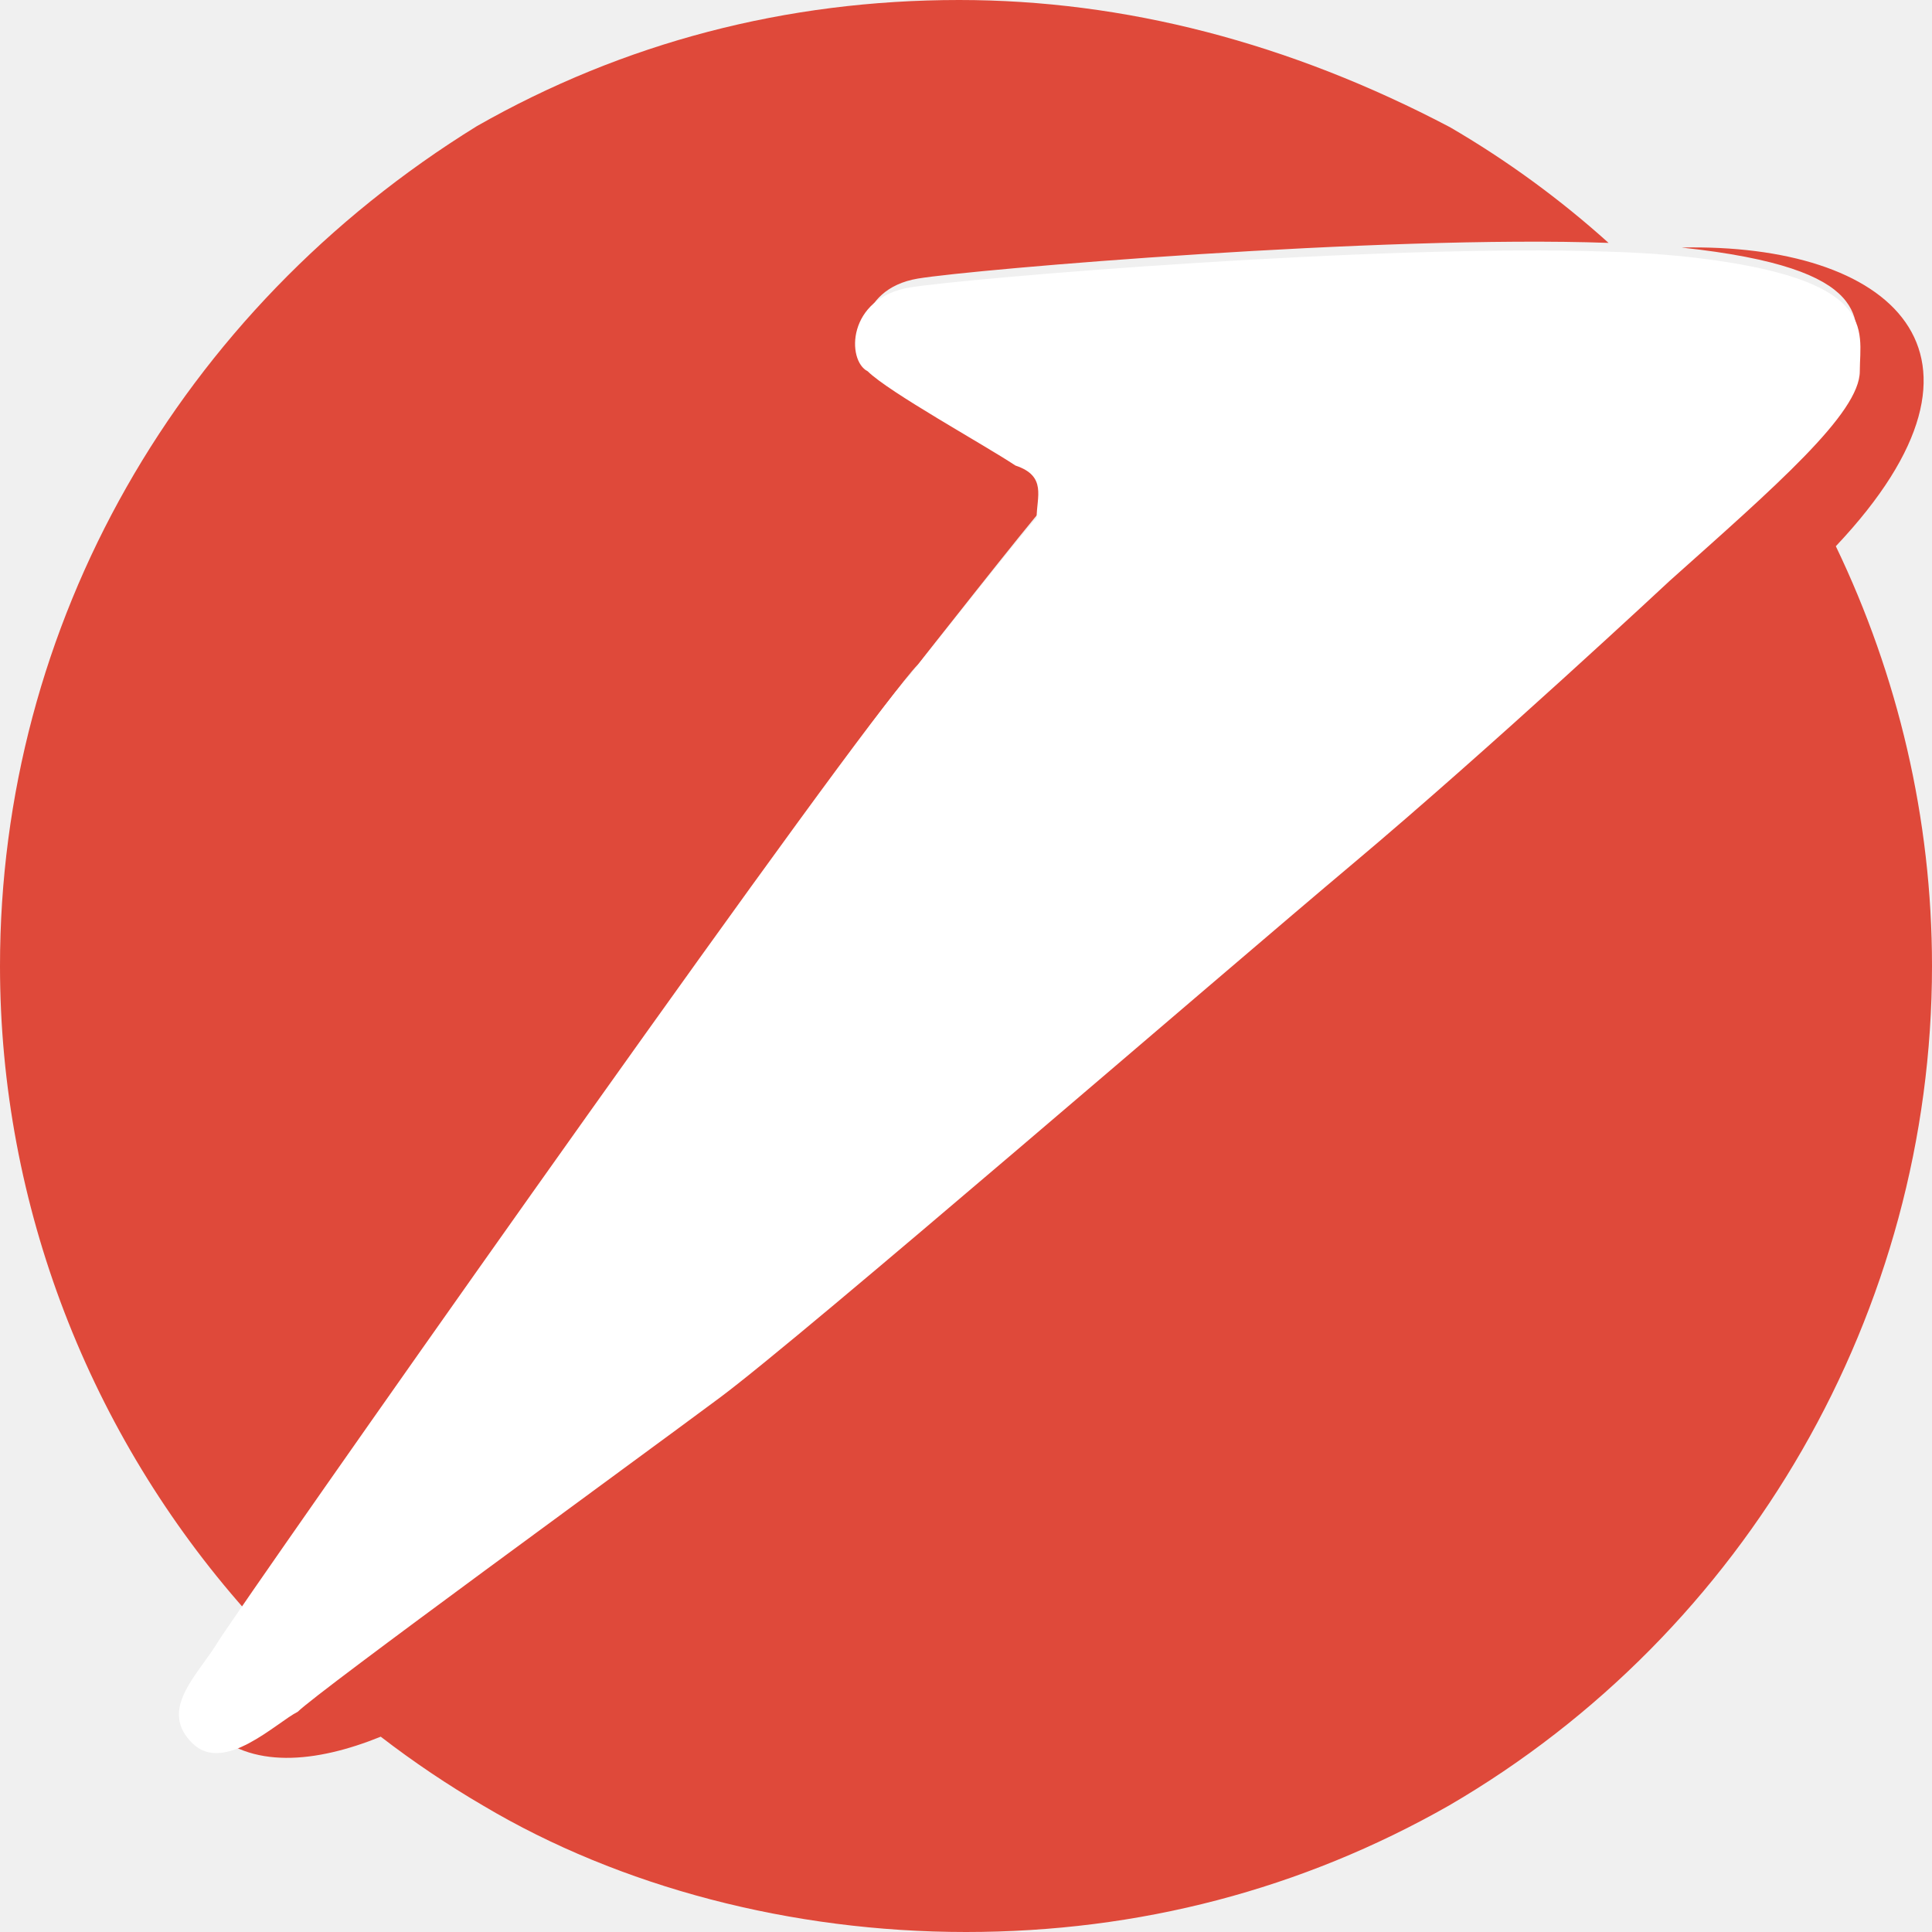
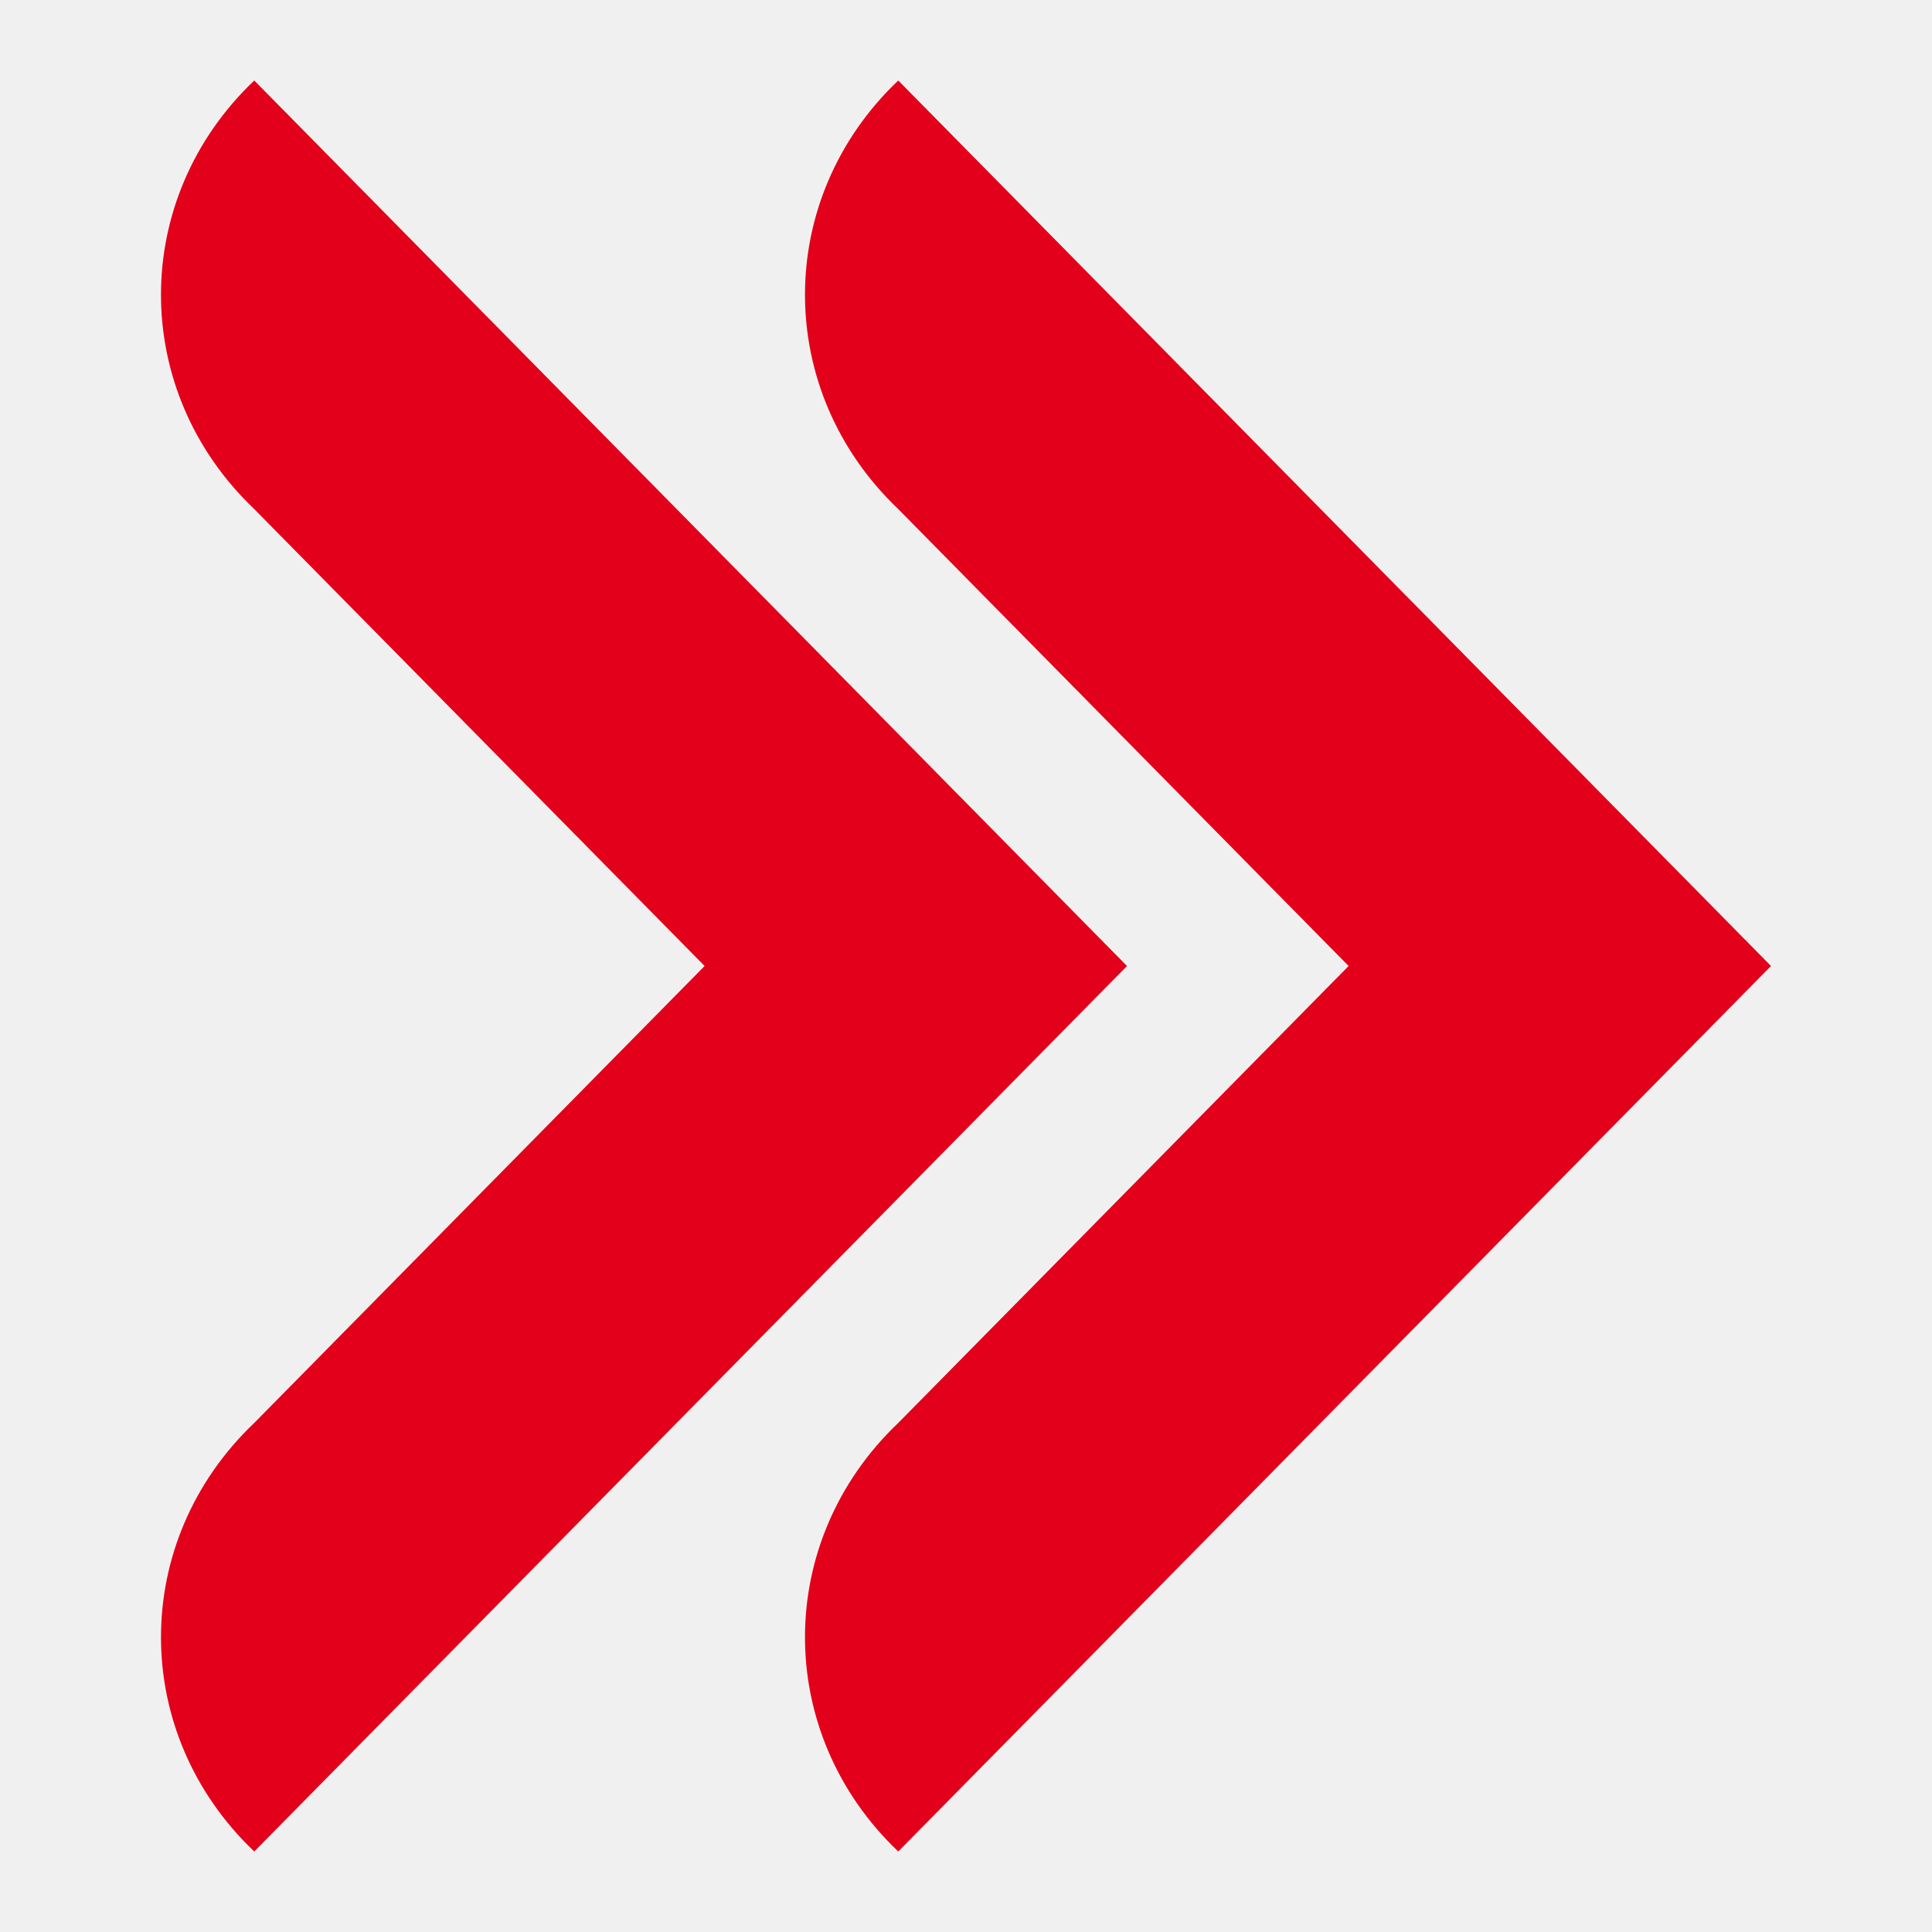
- <svg xmlns="http://www.w3.org/2000/svg" width="54" height="54">
-   <path fill="#df493a" d="M25.657 18.573s3.206-4.082 3.498-4.373c0-.584.292-1.166-.584-1.458-.874-.584-3.498-2.04-4.082-2.624-.584-.292-.584-2.04 1.166-2.332 1.57-.261 12.972-1.223 19.305-.997a26.7 26.7 0 0 0-4.431-3.233C36.045 1.196 31.428 0 26.809 0c-4.838 0-9.38 1.191-13.478 3.524C4.983 8.682 0 17.459 0 27c0 6.71 2.518 13.103 6.861 18.007 2.748-4.06 17.464-25.103 18.796-26.434m25.655-3.306c5.138-5.439 1.488-8.475-4.313-8.348 5.47.587 4.895 2.038 4.895 3.2 0 1.165-2.332 3.206-5.248 5.83 0 0-4.956 4.664-8.746 7.87S22.74 36.938 20.409 38.688c-2.332 1.75-11.079 8.162-11.661 8.746-.584.292-2.04 1.75-2.916.874 1.156 1.154 2.999.967 4.81.233a27 27 0 0 0 2.866 1.929C17.334 52.746 22.125 54 27 54c4.838 0 9.38-1.191 13.5-3.535C48.828 45.618 54 36.627 54 27c0-4.12-.953-8.122-2.688-11.733" />
-   <path fill="#fff" d="M8.322 47.845c.59-.587 9.44-7.025 11.8-8.782s13.865-11.708 17.7-14.93c3.833-3.22 8.85-7.902 8.85-7.902 2.95-2.635 5.31-4.683 5.31-5.854 0-1.166.581-2.623-4.953-3.213l-.062-.006a30 30 0 0 0-2-.124c-6.408-.225-17.948.739-19.535 1.001-1.77.293-1.77 2.049-1.18 2.342.591.586 3.245 2.048 4.13 2.635.885.293.592.877.592 1.463-.296.294-3.54 4.39-3.54 4.39-1.348 1.338-16.24 22.466-19.02 26.545q-.233.333-.449.678c-.59.877-1.475 1.757-.59 2.634.882.88 2.357-.584 2.947-.877" />
+ <svg xmlns="http://www.w3.org/2000/svg" width="48" height="48" fill="none" viewBox="0 0 48 48">
+   <path fill="#e2001a" fill-rule="evenodd" d="M22.317 2c-3.09 2.938-3.09 7.707 0 10.648L33.506 24 22.317 35.352c-3.09 2.941-3.09 7.707 0 10.648L44 24z" clip-rule="evenodd" />
+   <path fill="#e2001a" fill-rule="evenodd" d="M6.317 2c-3.09 2.938-3.09 7.707 0 10.648L17.506 24 6.317 35.352c-3.09 2.941-3.09 7.707 0 10.648L28 24z" clip-rule="evenodd" />
</svg>
